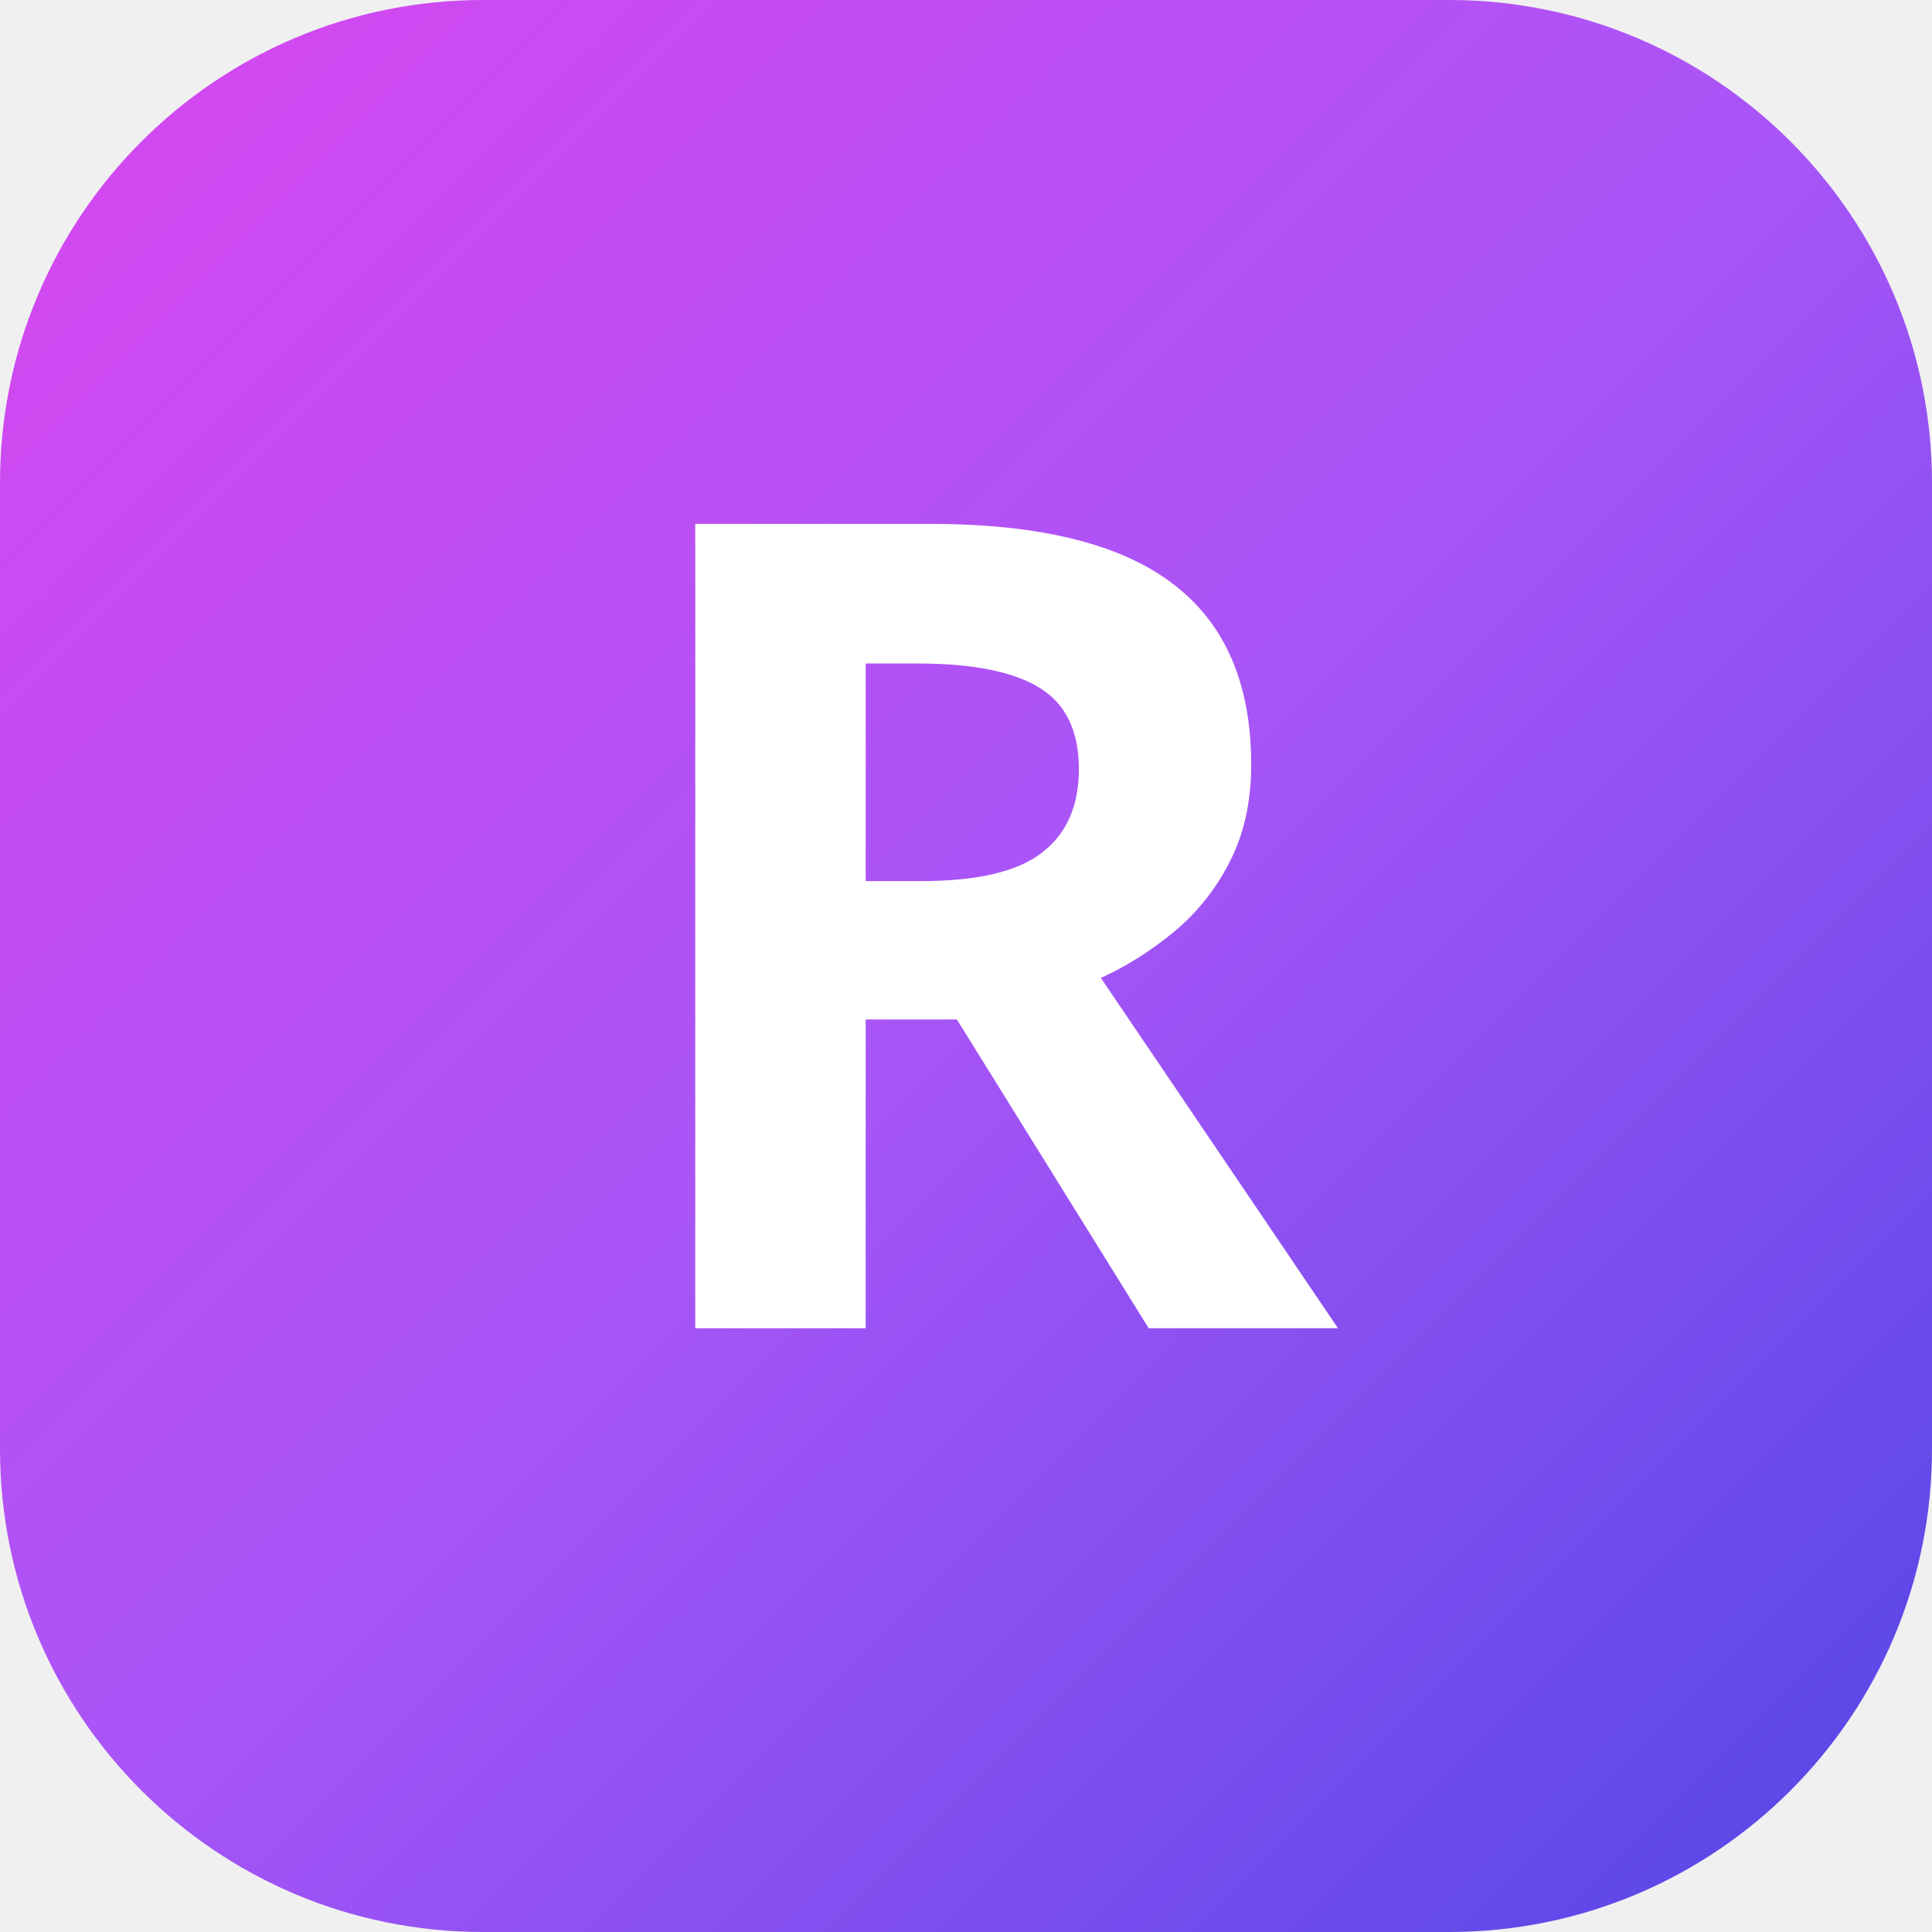
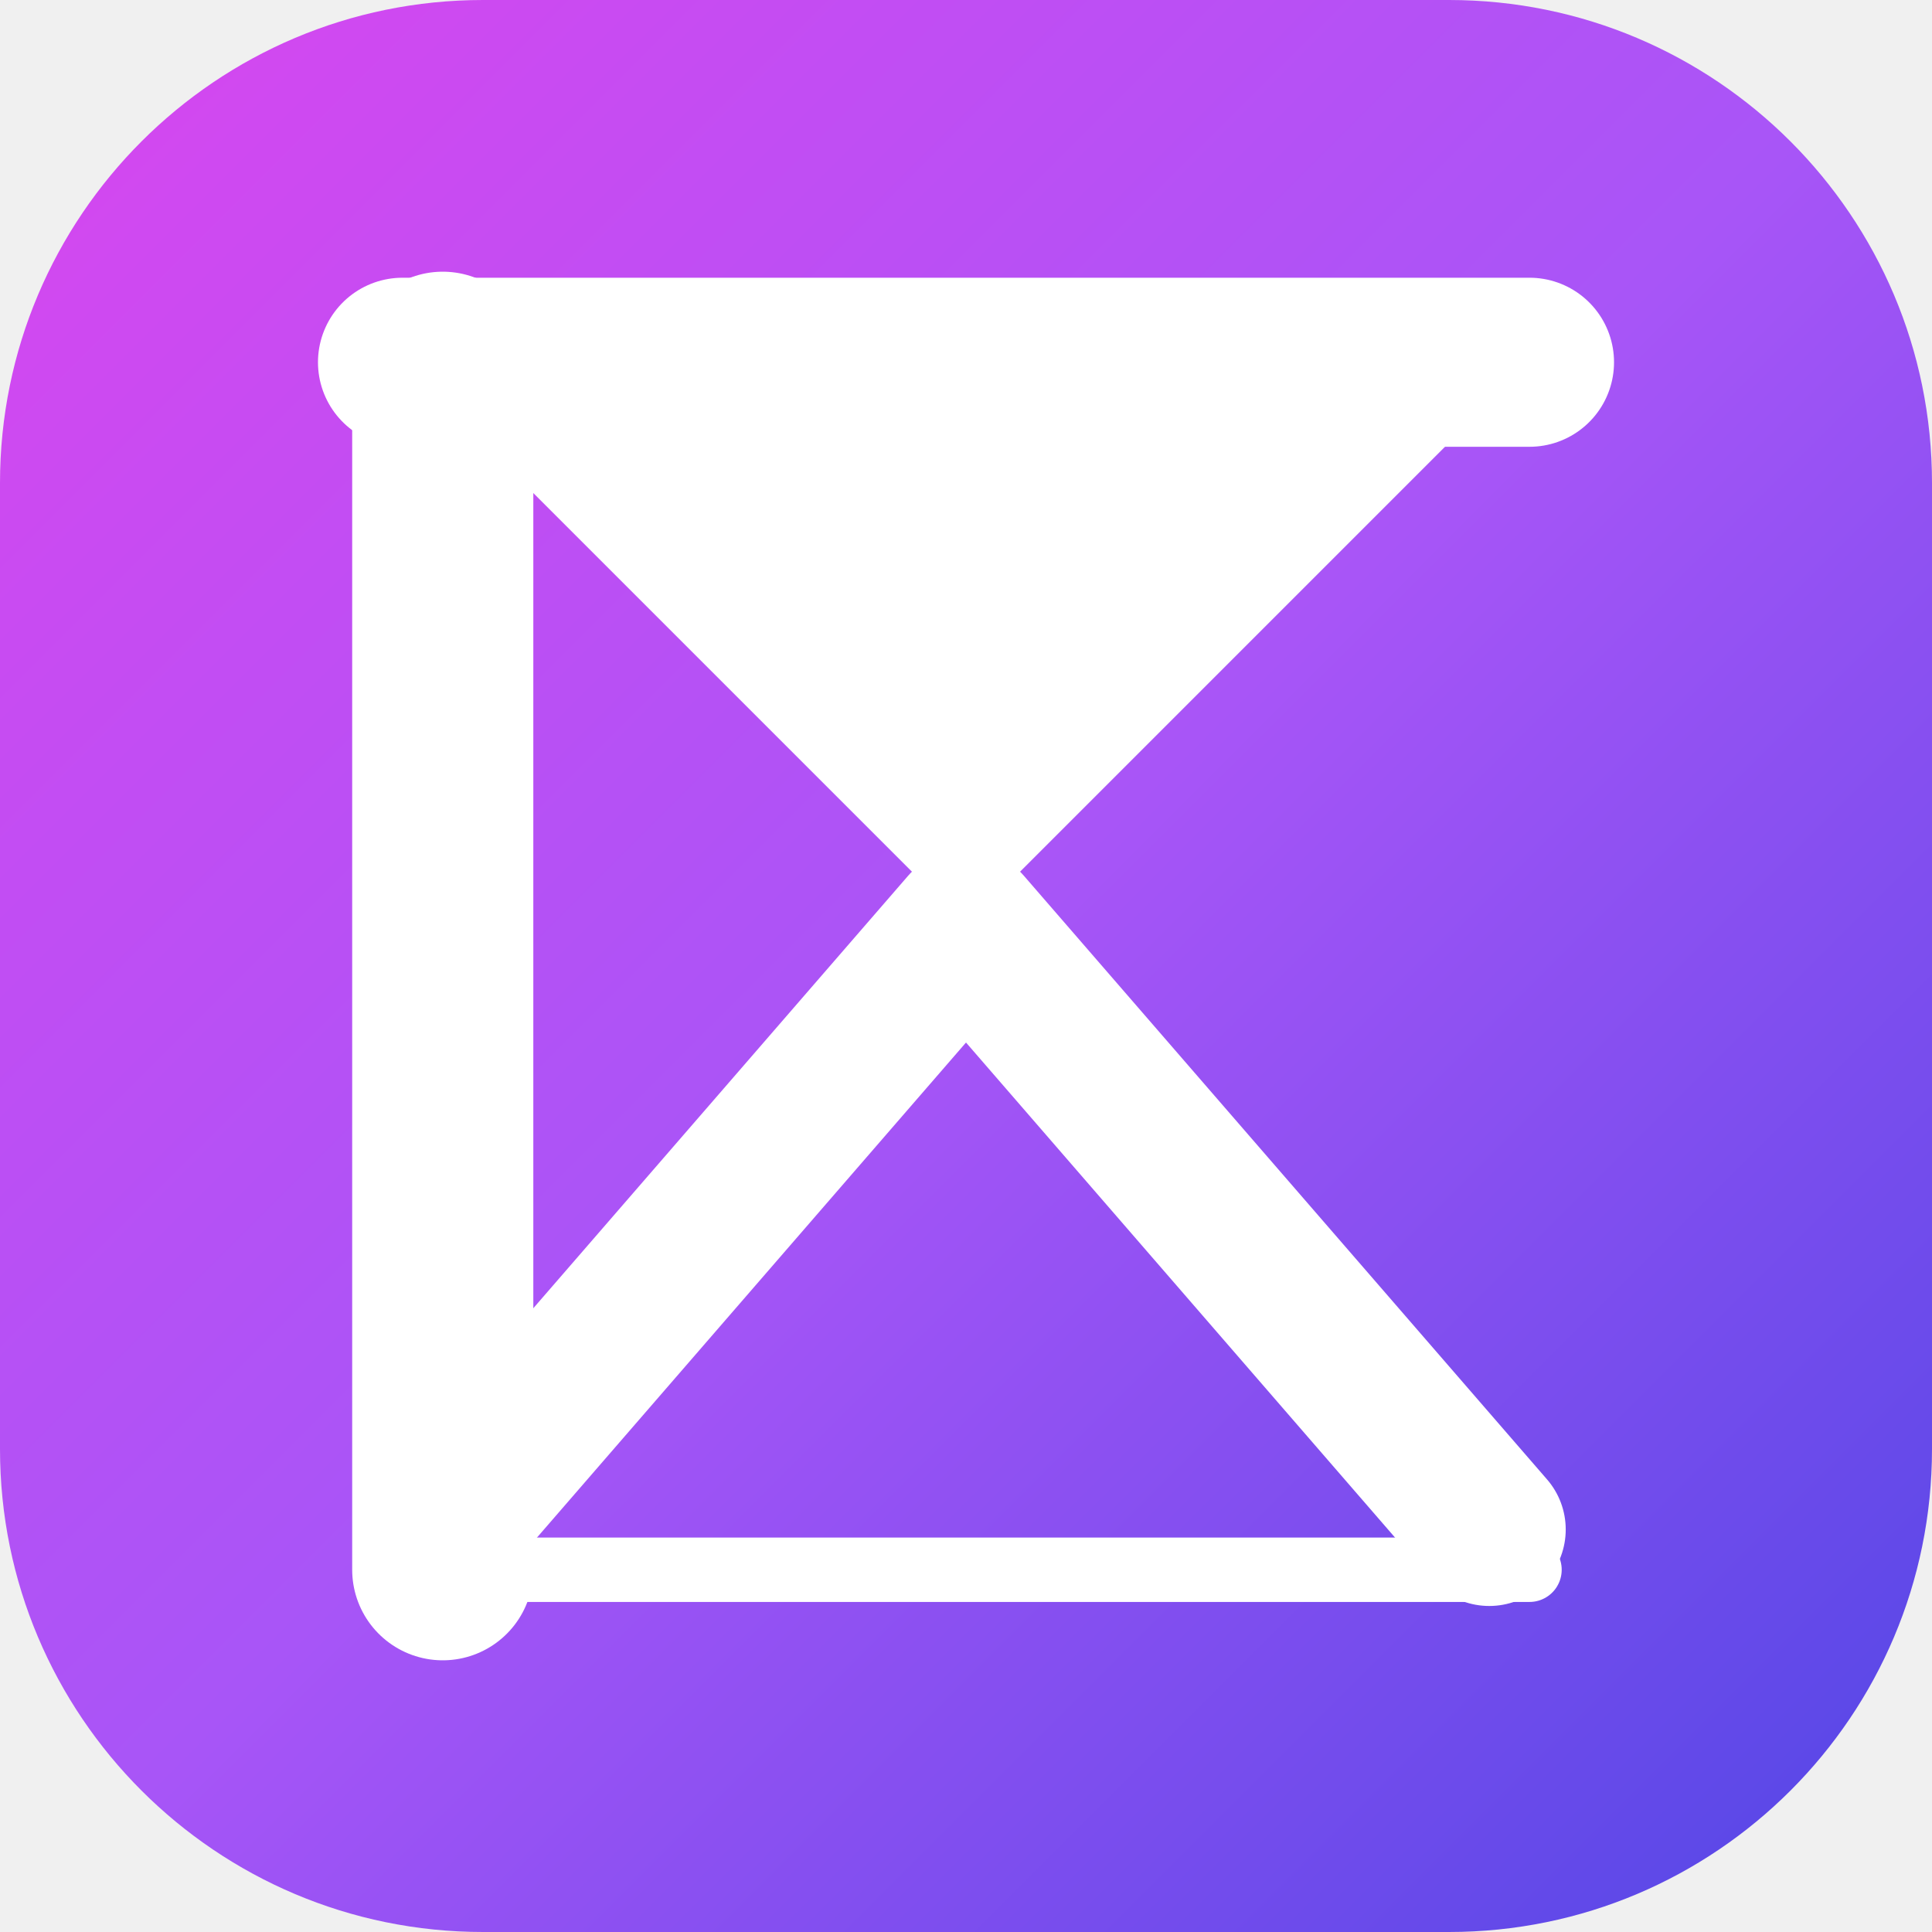
<svg xmlns="http://www.w3.org/2000/svg" width="48" height="48" viewBox="0 0 48 48">
  <defs>
    <linearGradient id="g" x1="0%" y1="0%" x2="100%" y2="100%">
      <stop offset="0%" stop-color="#d946ef" />
      <stop offset="50%" stop-color="#a855f7" />
      <stop offset="100%" stop-color="#4f46e5" />
    </linearGradient>
  </defs>
  <rect width="48" height="48" rx="12" fill="url(#g)" />
-   <text x="24" y="33" text-anchor="middle" font-family="system-ui,sans-serif" font-weight="900" font-size="28" fill="white">R</text>
+   <g stroke="white" stroke-linecap="round" stroke-linejoin="round" fill="none">
+     <line x1="11" y1="9" x2="11" y2="39" stroke-width="4.5" />
+     <line x1="10" y1="9" x2="38" y2="9" stroke-width="4.2" />
+     <path d="M11 10 L37 10 L24 23 Z" fill="white" stroke-width="0" />
+     <path d="M11 38 L24 23 L37 38" stroke-width="3.8" />
+     <line x1="10.5" y1="39" x2="38" y2="39" stroke-width="1.6" />
+   </g>
</svg>
